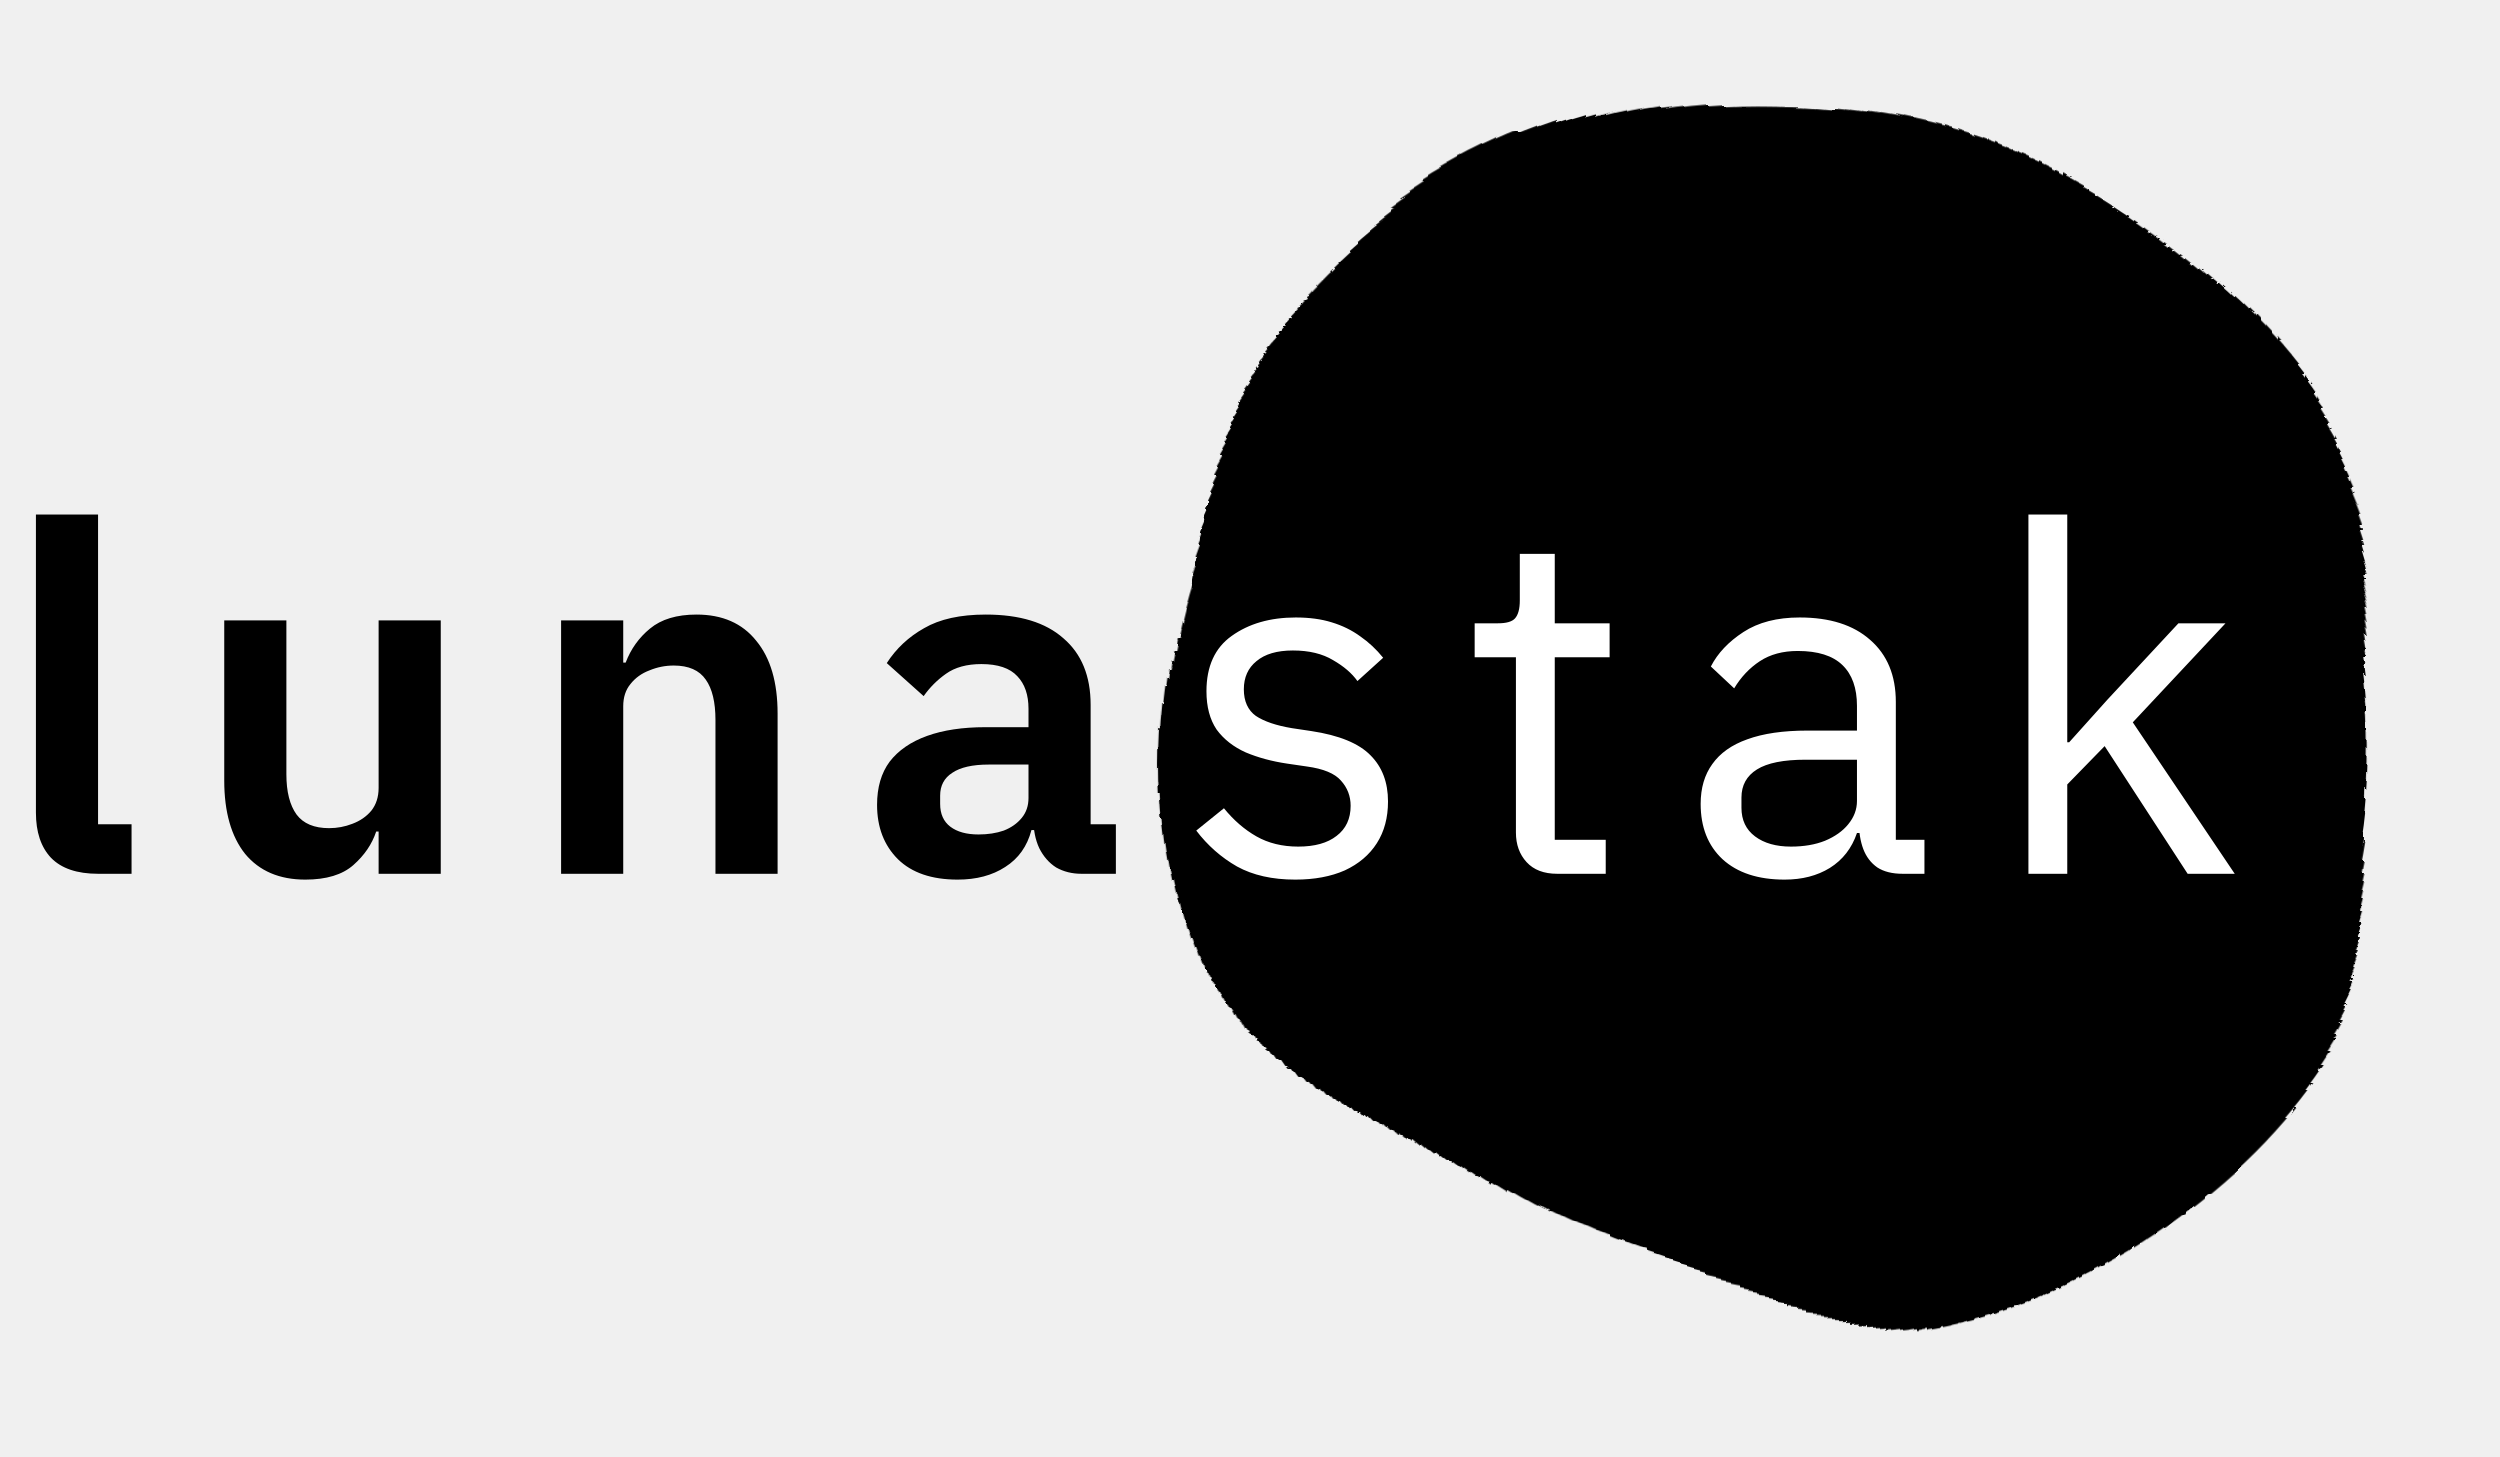
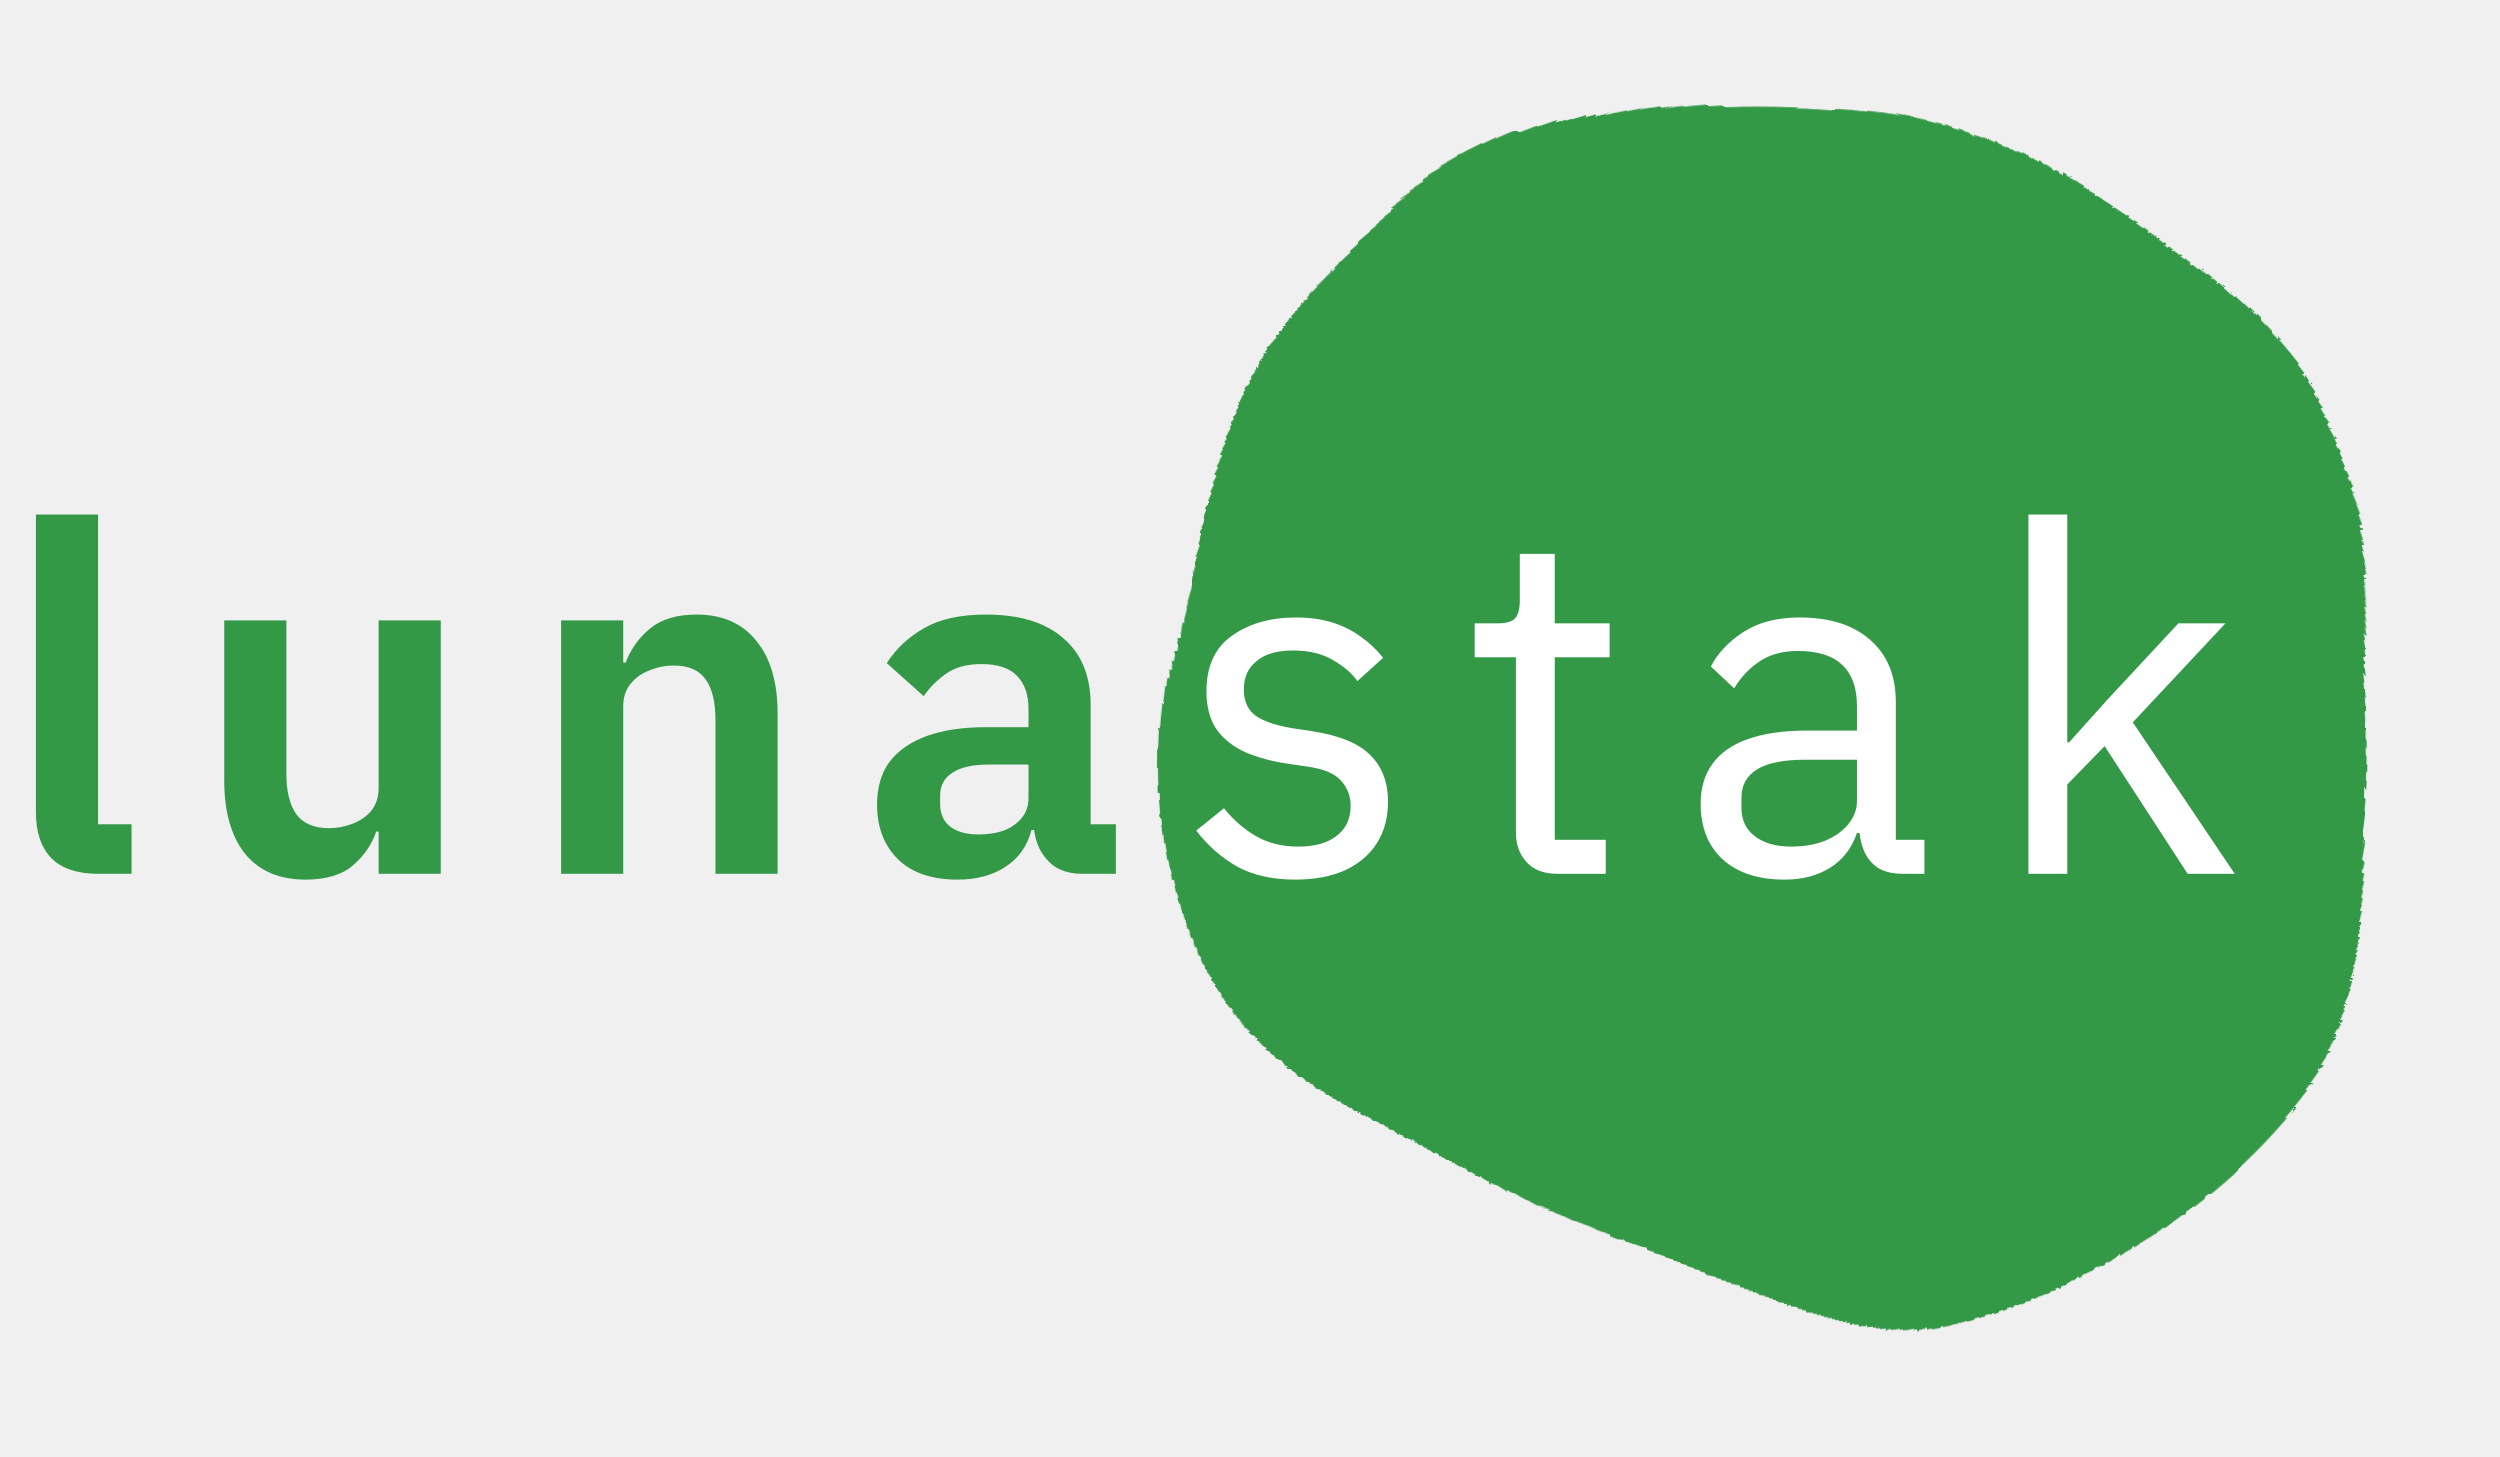
<svg xmlns="http://www.w3.org/2000/svg" width="103" height="60" viewBox="0 0 103 60" fill="none">
  <g filter="url(#filter0_g_34_9)">
-     <circle cx="25" cy="25" r="25" transform="matrix(-1 0 0 1 98 5)" fill="black" style="fill:black;fill-opacity:1;" />
+     <circle cx="25" cy="25" r="25" transform="matrix(-1 0 0 1 98 5)" fill="hsl(132, 50%, 40%)" style="fill:hsl(132, 50%, 40%);fill-opacity:1;" />
  </g>
-   <path d="M5.42 36H4.04C3.173 36 2.527 35.78 2.1 35.34C1.687 34.9 1.48 34.28 1.48 33.48V21.2H4.04V33.96H5.42V36ZM15.599 36V34.26H15.499C15.326 34.78 15.012 35.24 14.559 35.64C14.106 36.04 13.446 36.24 12.579 36.24C11.512 36.24 10.686 35.887 10.099 35.18C9.526 34.46 9.239 33.453 9.239 32.16V25.56H11.799V31.9C11.799 32.62 11.939 33.173 12.219 33.56C12.499 33.933 12.946 34.12 13.559 34.12C13.892 34.12 14.212 34.06 14.519 33.94C14.839 33.82 15.099 33.64 15.299 33.4C15.499 33.147 15.599 32.833 15.599 32.46V25.56H18.159V36H15.599ZM25.677 36H23.117V25.56H25.677V27.3H25.777C25.99 26.74 26.323 26.273 26.777 25.9C27.243 25.513 27.883 25.32 28.697 25.32C29.763 25.32 30.583 25.68 31.157 26.4C31.743 27.107 32.037 28.107 32.037 29.4V36H29.477V29.66C29.477 28.927 29.343 28.373 29.077 28C28.81 27.613 28.37 27.42 27.757 27.42C27.41 27.42 27.077 27.487 26.757 27.62C26.437 27.74 26.177 27.927 25.977 28.18C25.777 28.42 25.677 28.727 25.677 29.1V36ZM45.974 36H44.554C44.168 36 43.821 35.913 43.514 35.74C43.221 35.553 42.988 35.287 42.815 34.94C42.654 34.593 42.575 34.187 42.575 33.72V33.5L43.215 34.2H42.495C42.321 34.867 41.961 35.373 41.414 35.72C40.881 36.067 40.228 36.24 39.455 36.24C38.388 36.24 37.568 35.96 36.995 35.4C36.421 34.827 36.135 34.08 36.135 33.16C36.135 32.44 36.308 31.847 36.654 31.38C37.014 30.913 37.528 30.56 38.194 30.32C38.861 30.08 39.661 29.96 40.594 29.96H42.374V29.2C42.374 28.627 42.221 28.18 41.914 27.86C41.608 27.527 41.114 27.36 40.434 27.36C39.834 27.36 39.348 27.493 38.974 27.76C38.614 28.013 38.308 28.32 38.054 28.68L36.535 27.32C36.921 26.72 37.434 26.24 38.075 25.88C38.715 25.507 39.561 25.32 40.614 25.32C42.014 25.32 43.081 25.647 43.815 26.3C44.561 26.94 44.934 27.853 44.934 29.04V33.96H45.974V36ZM42.374 31.5H40.734C40.068 31.5 39.568 31.613 39.234 31.84C38.901 32.053 38.734 32.367 38.734 32.78V33.12C38.734 33.533 38.874 33.847 39.154 34.06C39.434 34.273 39.821 34.38 40.315 34.38C40.701 34.38 41.048 34.327 41.355 34.22C41.661 34.1 41.908 33.927 42.094 33.7C42.281 33.473 42.374 33.2 42.374 32.88V31.5Z" fill="black" style="fill:black;fill-opacity:1;" />
+   <path d="M5.42 36H4.04C3.173 36 2.527 35.78 2.1 35.34C1.687 34.9 1.48 34.28 1.48 33.48V21.2H4.04V33.96H5.42V36ZM15.599 36V34.26H15.499C15.326 34.78 15.012 35.24 14.559 35.64C14.106 36.04 13.446 36.24 12.579 36.24C11.512 36.24 10.686 35.887 10.099 35.18C9.526 34.46 9.239 33.453 9.239 32.16V25.56H11.799V31.9C11.799 32.62 11.939 33.173 12.219 33.56C12.499 33.933 12.946 34.12 13.559 34.12C13.892 34.12 14.212 34.06 14.519 33.94C14.839 33.82 15.099 33.64 15.299 33.4C15.499 33.147 15.599 32.833 15.599 32.46V25.56H18.159V36H15.599ZM25.677 36H23.117V25.56H25.677V27.3H25.777C25.99 26.74 26.323 26.273 26.777 25.9C27.243 25.513 27.883 25.32 28.697 25.32C29.763 25.32 30.583 25.68 31.157 26.4C31.743 27.107 32.037 28.107 32.037 29.4V36H29.477V29.66C29.477 28.927 29.343 28.373 29.077 28C28.81 27.613 28.37 27.42 27.757 27.42C27.41 27.42 27.077 27.487 26.757 27.62C26.437 27.74 26.177 27.927 25.977 28.18C25.777 28.42 25.677 28.727 25.677 29.1V36ZM45.974 36H44.554C44.168 36 43.821 35.913 43.514 35.74C43.221 35.553 42.988 35.287 42.815 34.94C42.654 34.593 42.575 34.187 42.575 33.72V33.5L43.215 34.2H42.495C42.321 34.867 41.961 35.373 41.414 35.72C40.881 36.067 40.228 36.24 39.455 36.24C38.388 36.24 37.568 35.96 36.995 35.4C36.421 34.827 36.135 34.08 36.135 33.16C36.135 32.44 36.308 31.847 36.654 31.38C37.014 30.913 37.528 30.56 38.194 30.32C38.861 30.08 39.661 29.96 40.594 29.96H42.374V29.2C42.374 28.627 42.221 28.18 41.914 27.86C41.608 27.527 41.114 27.36 40.434 27.36C39.834 27.36 39.348 27.493 38.974 27.76C38.614 28.013 38.308 28.32 38.054 28.68L36.535 27.32C36.921 26.72 37.434 26.24 38.075 25.88C38.715 25.507 39.561 25.32 40.614 25.32C42.014 25.32 43.081 25.647 43.815 26.3C44.561 26.94 44.934 27.853 44.934 29.04V33.96H45.974V36ZM42.374 31.5H40.734C40.068 31.5 39.568 31.613 39.234 31.84C38.901 32.053 38.734 32.367 38.734 32.78V33.12C38.734 33.533 38.874 33.847 39.154 34.06C39.434 34.273 39.821 34.38 40.315 34.38C40.701 34.38 41.048 34.327 41.355 34.22C41.661 34.1 41.908 33.927 42.094 33.7C42.281 33.473 42.374 33.2 42.374 32.88V31.5Z" fill="hsl(132, 50%, 40%)" style="fill:hsl(132, 50%, 40%);fill-opacity:1;" />
  <path d="M53.366 36.24C52.42 36.24 51.62 36.06 50.966 35.7C50.313 35.327 49.753 34.833 49.286 34.22L50.426 33.3C50.826 33.793 51.273 34.18 51.766 34.46C52.26 34.74 52.833 34.88 53.486 34.88C54.166 34.88 54.693 34.733 55.066 34.44C55.453 34.147 55.646 33.733 55.646 33.2C55.646 32.8 55.513 32.453 55.246 32.16C54.993 31.867 54.526 31.673 53.846 31.58L53.026 31.46C52.4 31.367 51.833 31.213 51.326 31C50.82 30.773 50.42 30.46 50.126 30.06C49.846 29.647 49.706 29.12 49.706 28.48C49.706 27.453 50.053 26.693 50.746 26.2C51.453 25.693 52.333 25.44 53.386 25.44C53.946 25.44 54.44 25.507 54.866 25.64C55.306 25.773 55.7 25.967 56.046 26.22C56.393 26.46 56.706 26.753 56.986 27.1L55.926 28.06C55.7 27.74 55.366 27.453 54.926 27.2C54.486 26.933 53.933 26.8 53.266 26.8C52.613 26.8 52.113 26.947 51.766 27.24C51.42 27.52 51.246 27.907 51.246 28.4C51.246 28.893 51.413 29.26 51.746 29.5C52.093 29.727 52.586 29.893 53.226 30L54.026 30.12C55.173 30.293 55.986 30.627 56.466 31.12C56.946 31.6 57.186 32.233 57.186 33.02C57.186 33.687 57.033 34.26 56.726 34.74C56.42 35.22 55.98 35.593 55.406 35.86C54.833 36.113 54.153 36.24 53.366 36.24ZM66.156 36H64.156C63.609 36 63.189 35.84 62.896 35.52C62.602 35.2 62.456 34.793 62.456 34.3V27.08H60.756V25.68H61.716C62.062 25.68 62.296 25.613 62.416 25.48C62.549 25.333 62.616 25.087 62.616 24.74V22.82H64.056V25.68H66.316V27.08H64.056V34.6H66.156V36ZM79.287 36H78.388C77.961 36 77.614 35.913 77.347 35.74C77.081 35.553 76.888 35.3 76.767 34.98C76.647 34.66 76.588 34.293 76.588 33.88V33.74L77.207 34.32H76.507C76.294 34.947 75.921 35.427 75.388 35.76C74.868 36.08 74.248 36.24 73.528 36.24C72.434 36.24 71.581 35.96 70.968 35.4C70.368 34.84 70.067 34.08 70.067 33.12C70.067 32.467 70.228 31.92 70.547 31.48C70.868 31.027 71.347 30.687 71.987 30.46C72.641 30.22 73.468 30.1 74.468 30.1H76.507V29.08C76.507 28.347 76.308 27.787 75.907 27.4C75.507 27.013 74.894 26.82 74.067 26.82C73.454 26.82 72.934 26.96 72.507 27.24C72.081 27.52 71.728 27.893 71.448 28.36L70.487 27.46C70.767 26.913 71.214 26.44 71.828 26.04C72.441 25.64 73.214 25.44 74.147 25.44C75.388 25.44 76.354 25.747 77.047 26.36C77.754 26.973 78.108 27.827 78.108 28.92V34.6H79.287V36ZM76.507 31.3H74.388C73.481 31.3 72.814 31.433 72.388 31.7C71.961 31.967 71.748 32.353 71.748 32.86V33.28C71.748 33.787 71.934 34.18 72.308 34.46C72.681 34.74 73.174 34.88 73.787 34.88C74.321 34.88 74.787 34.8 75.188 34.64C75.601 34.467 75.921 34.24 76.147 33.96C76.388 33.667 76.507 33.347 76.507 33V31.3ZM83.571 36V21.2H85.171V28.74V30.58H85.251L86.831 28.82L89.751 25.68H91.691L87.871 29.76L92.071 36H90.131L86.711 30.74L85.171 32.32V36H83.571Z" fill="white" style="fill:white;fill-opacity:1;" />
  <defs>
    <filter id="filter0_g_34_9" x="43" y="0" width="60" height="60" filterUnits="userSpaceOnUse" color-interpolation-filters="sRGB">
      <feFlood flood-opacity="0" result="BackgroundImageFix" />
      <feBlend mode="normal" in="SourceGraphic" in2="BackgroundImageFix" result="shape" />
      <feTurbulence type="fractalNoise" baseFrequency="0.025 0.025" numOctaves="3" seed="2310" />
      <feDisplacementMap in="shape" scale="10" xChannelSelector="R" yChannelSelector="G" result="displacedImage" width="100%" height="100%" />
      <feMerge result="effect1_texture_34_9">
        <feMergeNode in="displacedImage" />
      </feMerge>
    </filter>
  </defs>
</svg>
